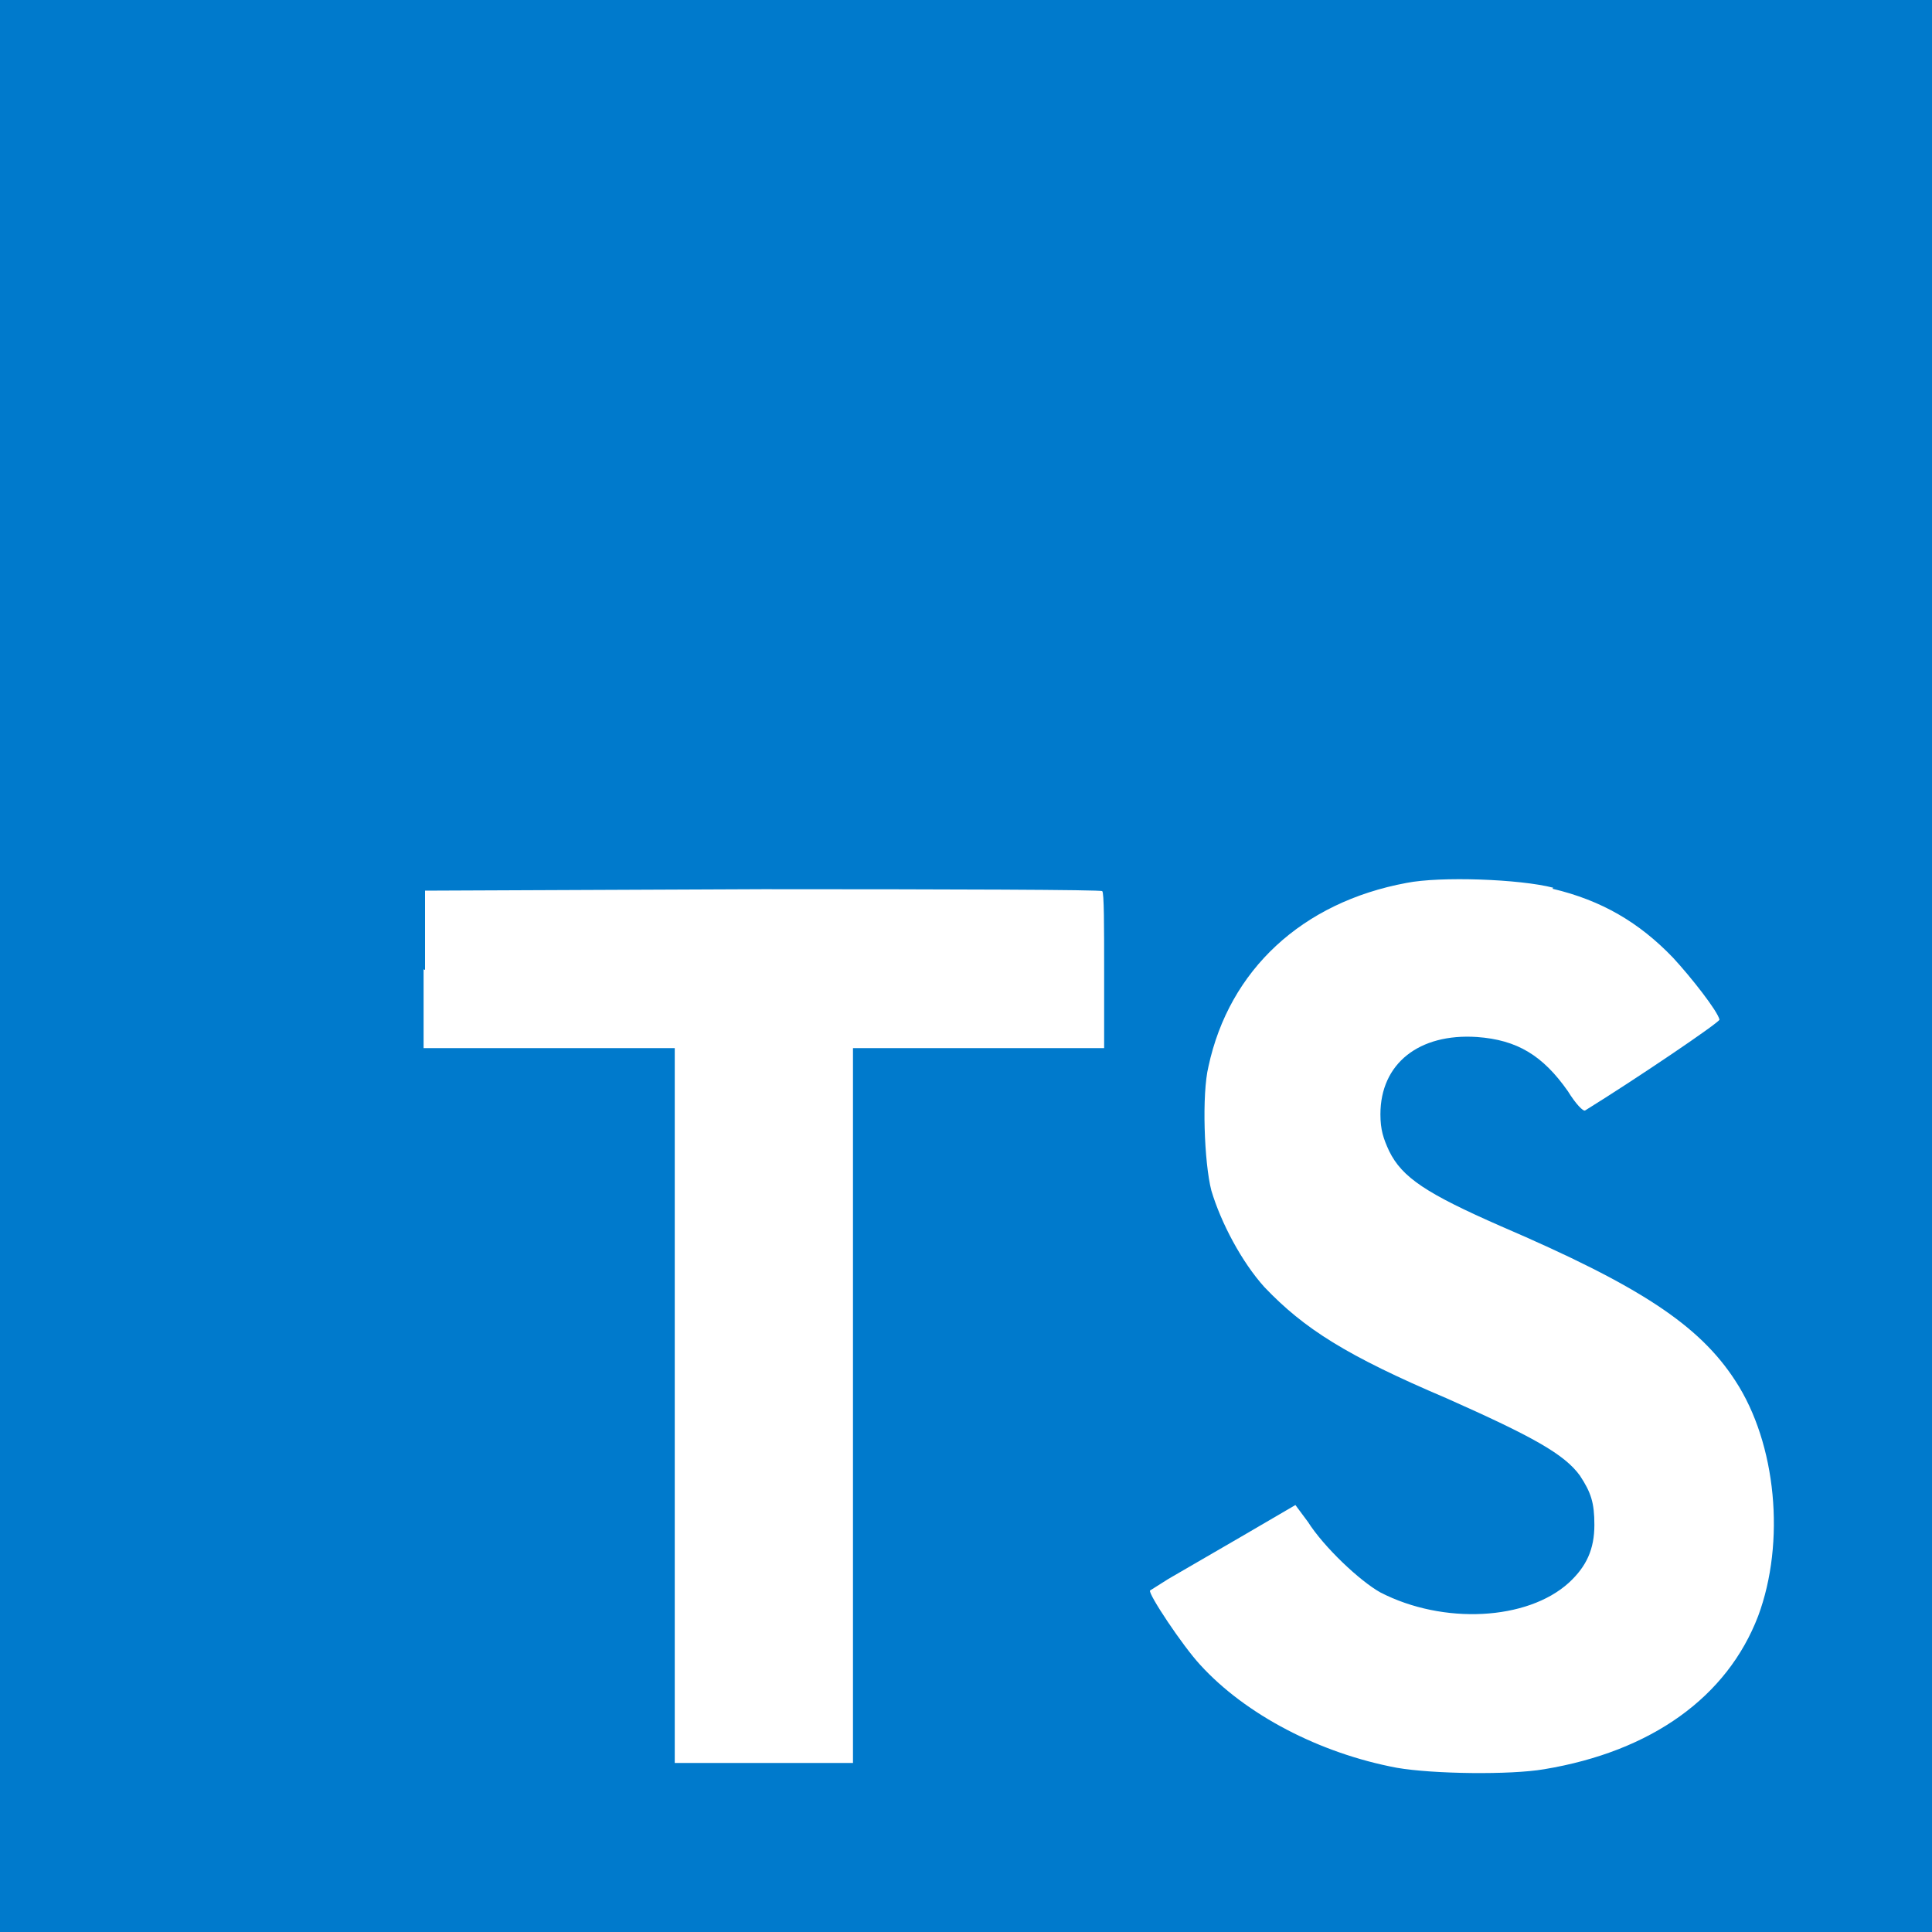
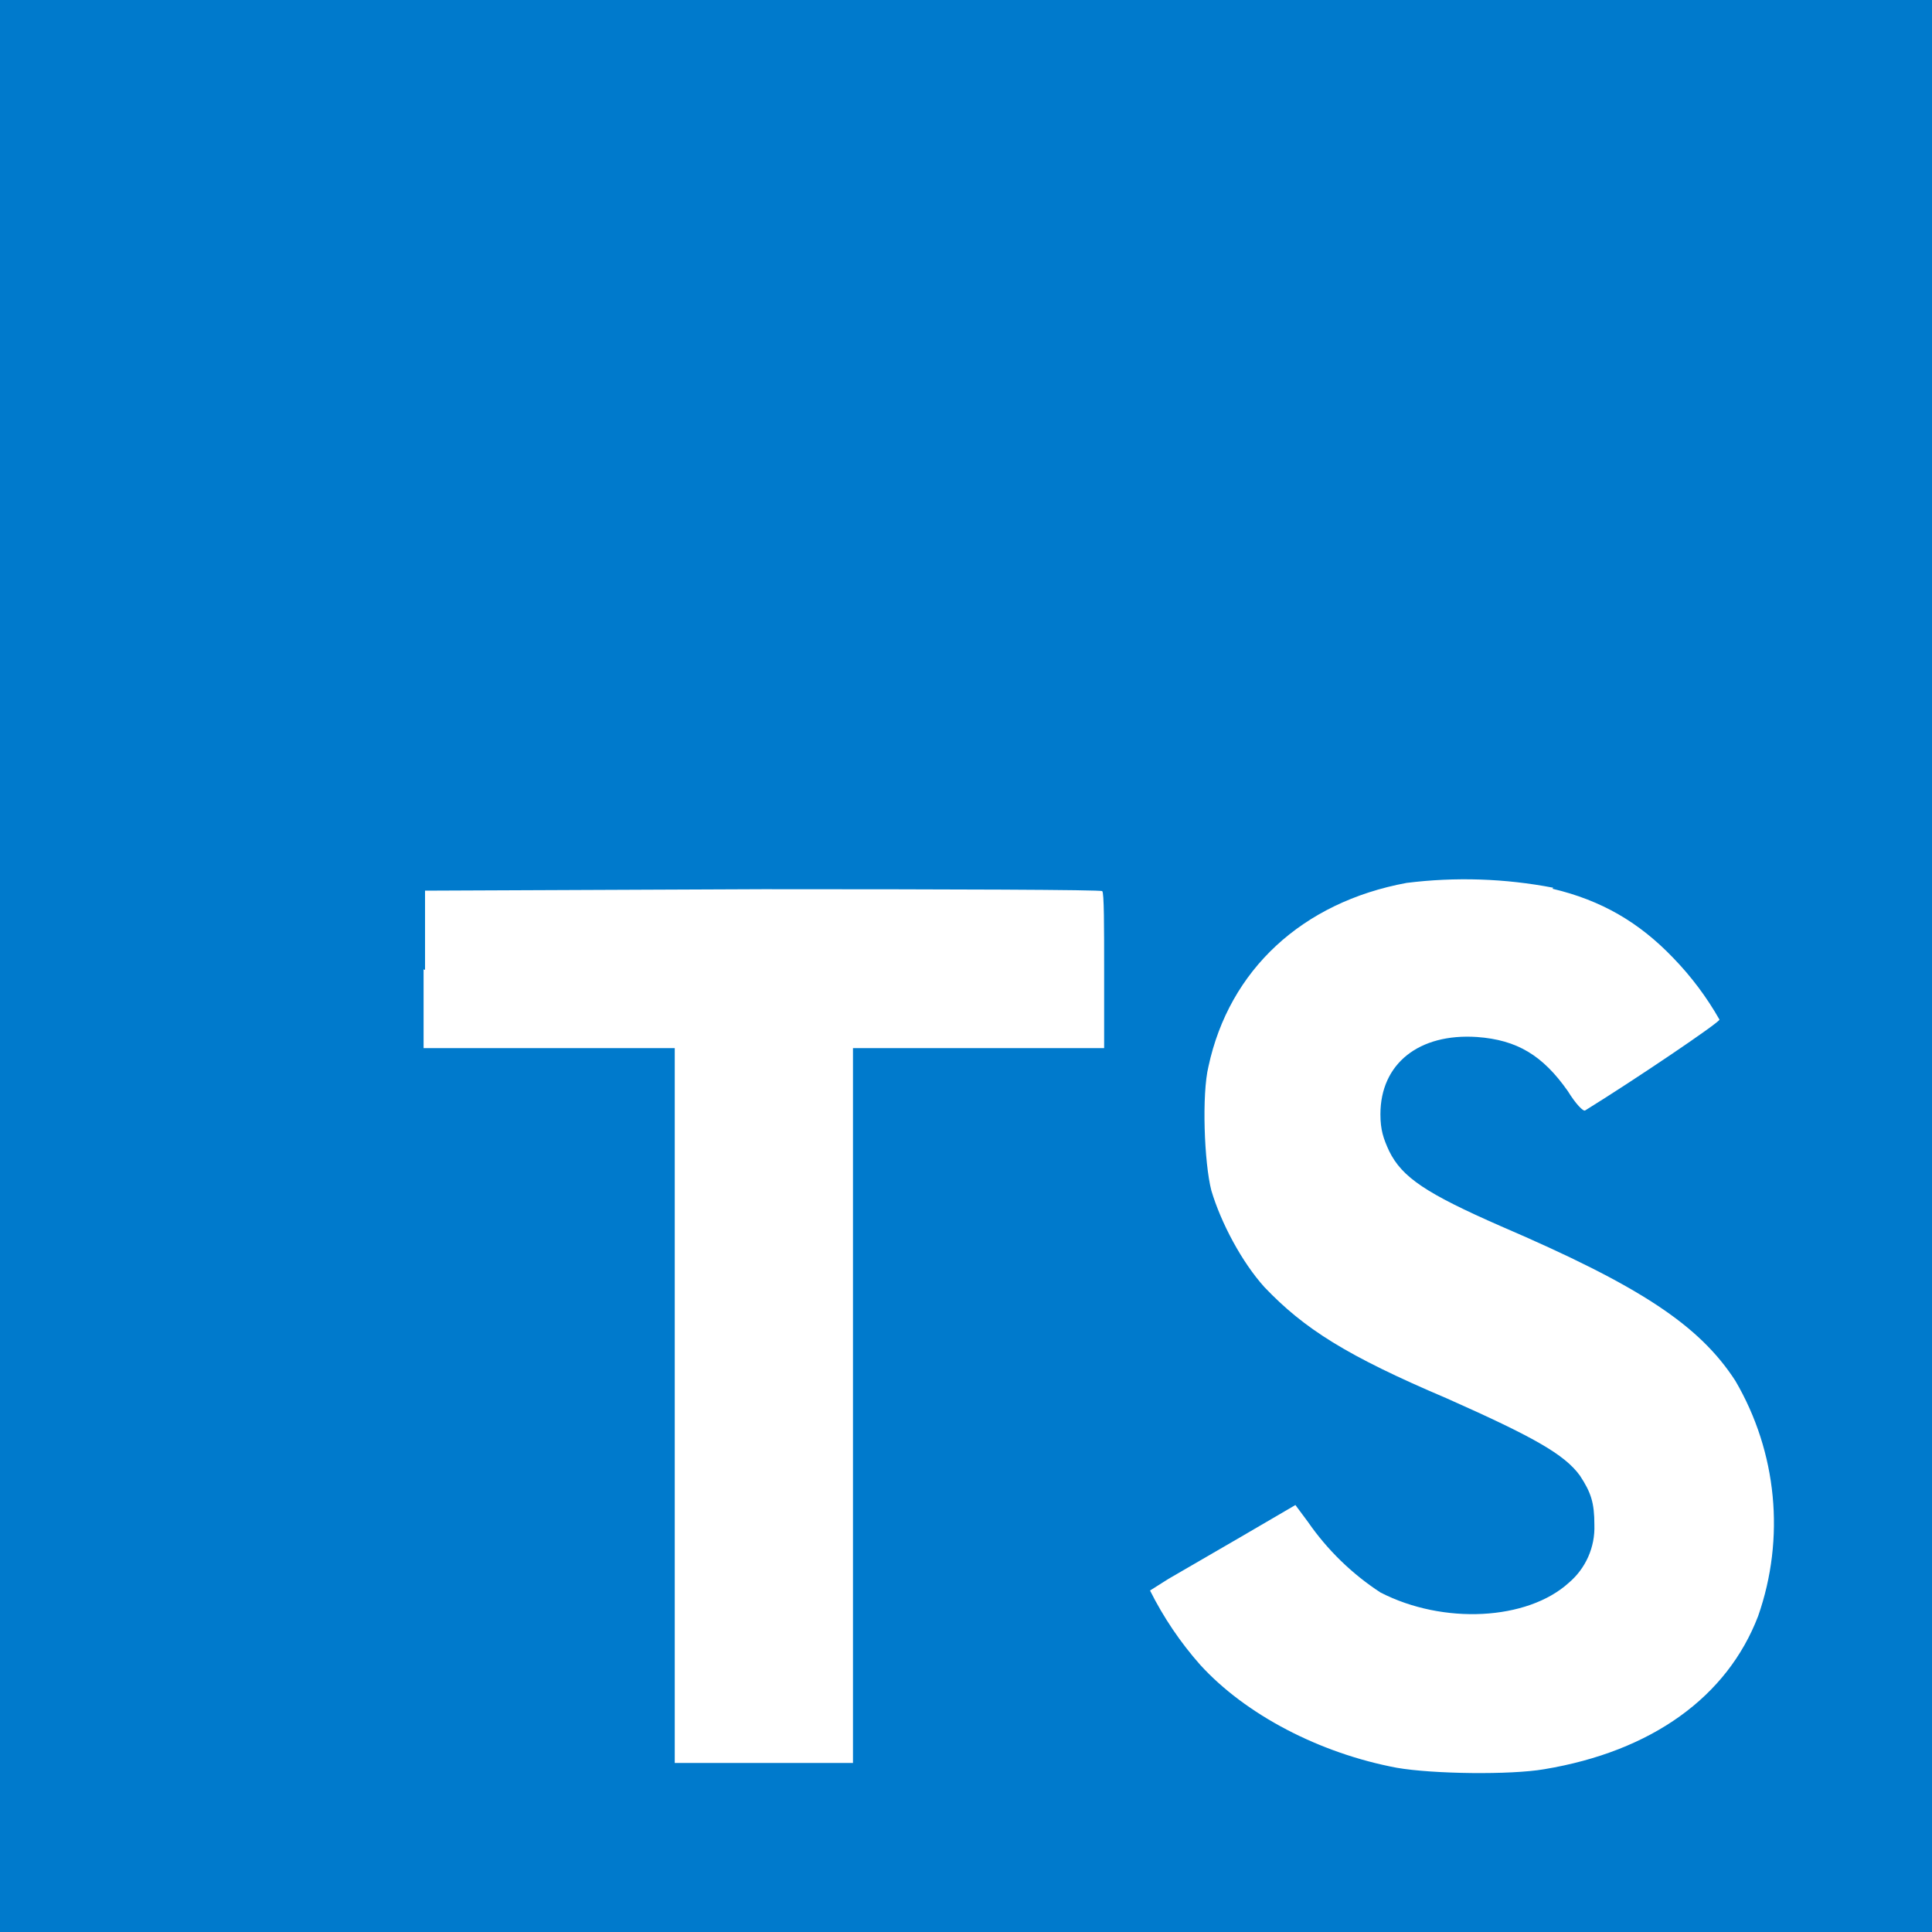
- <svg xmlns="http://www.w3.org/2000/svg" id="Layer_1" viewBox="0 0 400 400" width="2500" height="2500">
-   <style>.st0{fill:#007acc}.st1{fill:#fff}</style>
-   <path class="st0" d="M0 200V0h400v400H0" />
-   <path class="st1" d="M87.7 200.7V217h52v148h36.9V217h52v-16c0-9 0-16.3-.4-16.5 0-.3-31.7-.4-70.2-.4l-70 .3v16.4l-.3-.1zM321.4 184c10.2 2.4 18 7 25 14.3 3.7 4 9.2 11 9.6 12.8 0 .6-17.3 12.3-27.8 18.8-.4.3-2-1.4-3.6-4-5.2-7.4-10.5-10.6-18.8-11.2-12-.8-20 5.5-20 16 0 3.2.6 5 1.8 7.6 2.7 5.5 7.7 8.8 23.2 15.6 28.6 12.3 41 20.4 48.5 32 8.5 13 10.4 33.4 4.7 48.7-6.4 16.7-22 28-44.3 31.7-7 1.2-23 1-30.5-.3-16-3-31.3-11-40.7-21.3-3.7-4-10.8-14.7-10.4-15.4l3.8-2.4 15-8.7 11.3-6.6 2.6 3.5c3.3 5.2 10.7 12.2 15 14.6 13 6.7 30.4 5.8 39-2 3.7-3.4 5.3-7 5.3-12 0-4.6-.7-6.7-3-10.2-3.2-4.4-9.6-8-27.6-16-20.7-8.8-29.5-14.4-37.7-23-4.7-5.2-9-13.3-11-20-1.5-5.8-2-20-.6-25.7 4.3-20 19.4-34 41-38 7-1.4 23.5-.8 30.4 1l-.2.2z" />
+ <svg xmlns="http://www.w3.org/2000/svg" viewBox="0 0 400 400" width="2500" height="2500">
+   <path d="M0 200V0h400v400H0" fill="#007acc" />
+   <path d="M87.7 200.7V217h52v148h36.9V217h52v-16c0-9 0-16.3-.4-16.5 0-.3-31.7-.4-70.2-.4l-70 .3v16.4l-.3-.1zM321.4 184c10.2 2.4 18 7 25 14.3a63 63 0 019.6 12.8c0 .6-17.3 12.3-27.8 18.8-.4.3-2-1.4-3.6-4-5.2-7.4-10.5-10.6-18.8-11.2-12-.8-20 5.5-20 16 0 3.2.6 5 1.8 7.6 2.7 5.5 7.7 8.8 23.2 15.6 28.6 12.3 41 20.4 48.5 32a58.3 58.3 0 014.7 48.7c-6.4 16.7-22 28-44.3 31.7-7 1.2-23 1-30.5-.3-16-3-31.3-11-40.7-21.3a71.5 71.5 0 01-10.4-15.4l3.8-2.4 15-8.7 11.3-6.6 2.6 3.5a54.4 54.4 0 0015 14.6c13 6.7 30.4 5.8 39-2a15 15 0 005.3-12c0-4.6-.7-6.7-3-10.2-3.2-4.4-9.6-8-27.6-16-20.7-8.8-29.5-14.4-37.7-23-4.7-5.2-9-13.3-11-20-1.5-5.8-2-20-.6-25.7 4.3-20 19.4-34 41-38a97 97 0 0130.4 1l-.2.2z" fill="#fff" />
</svg>
